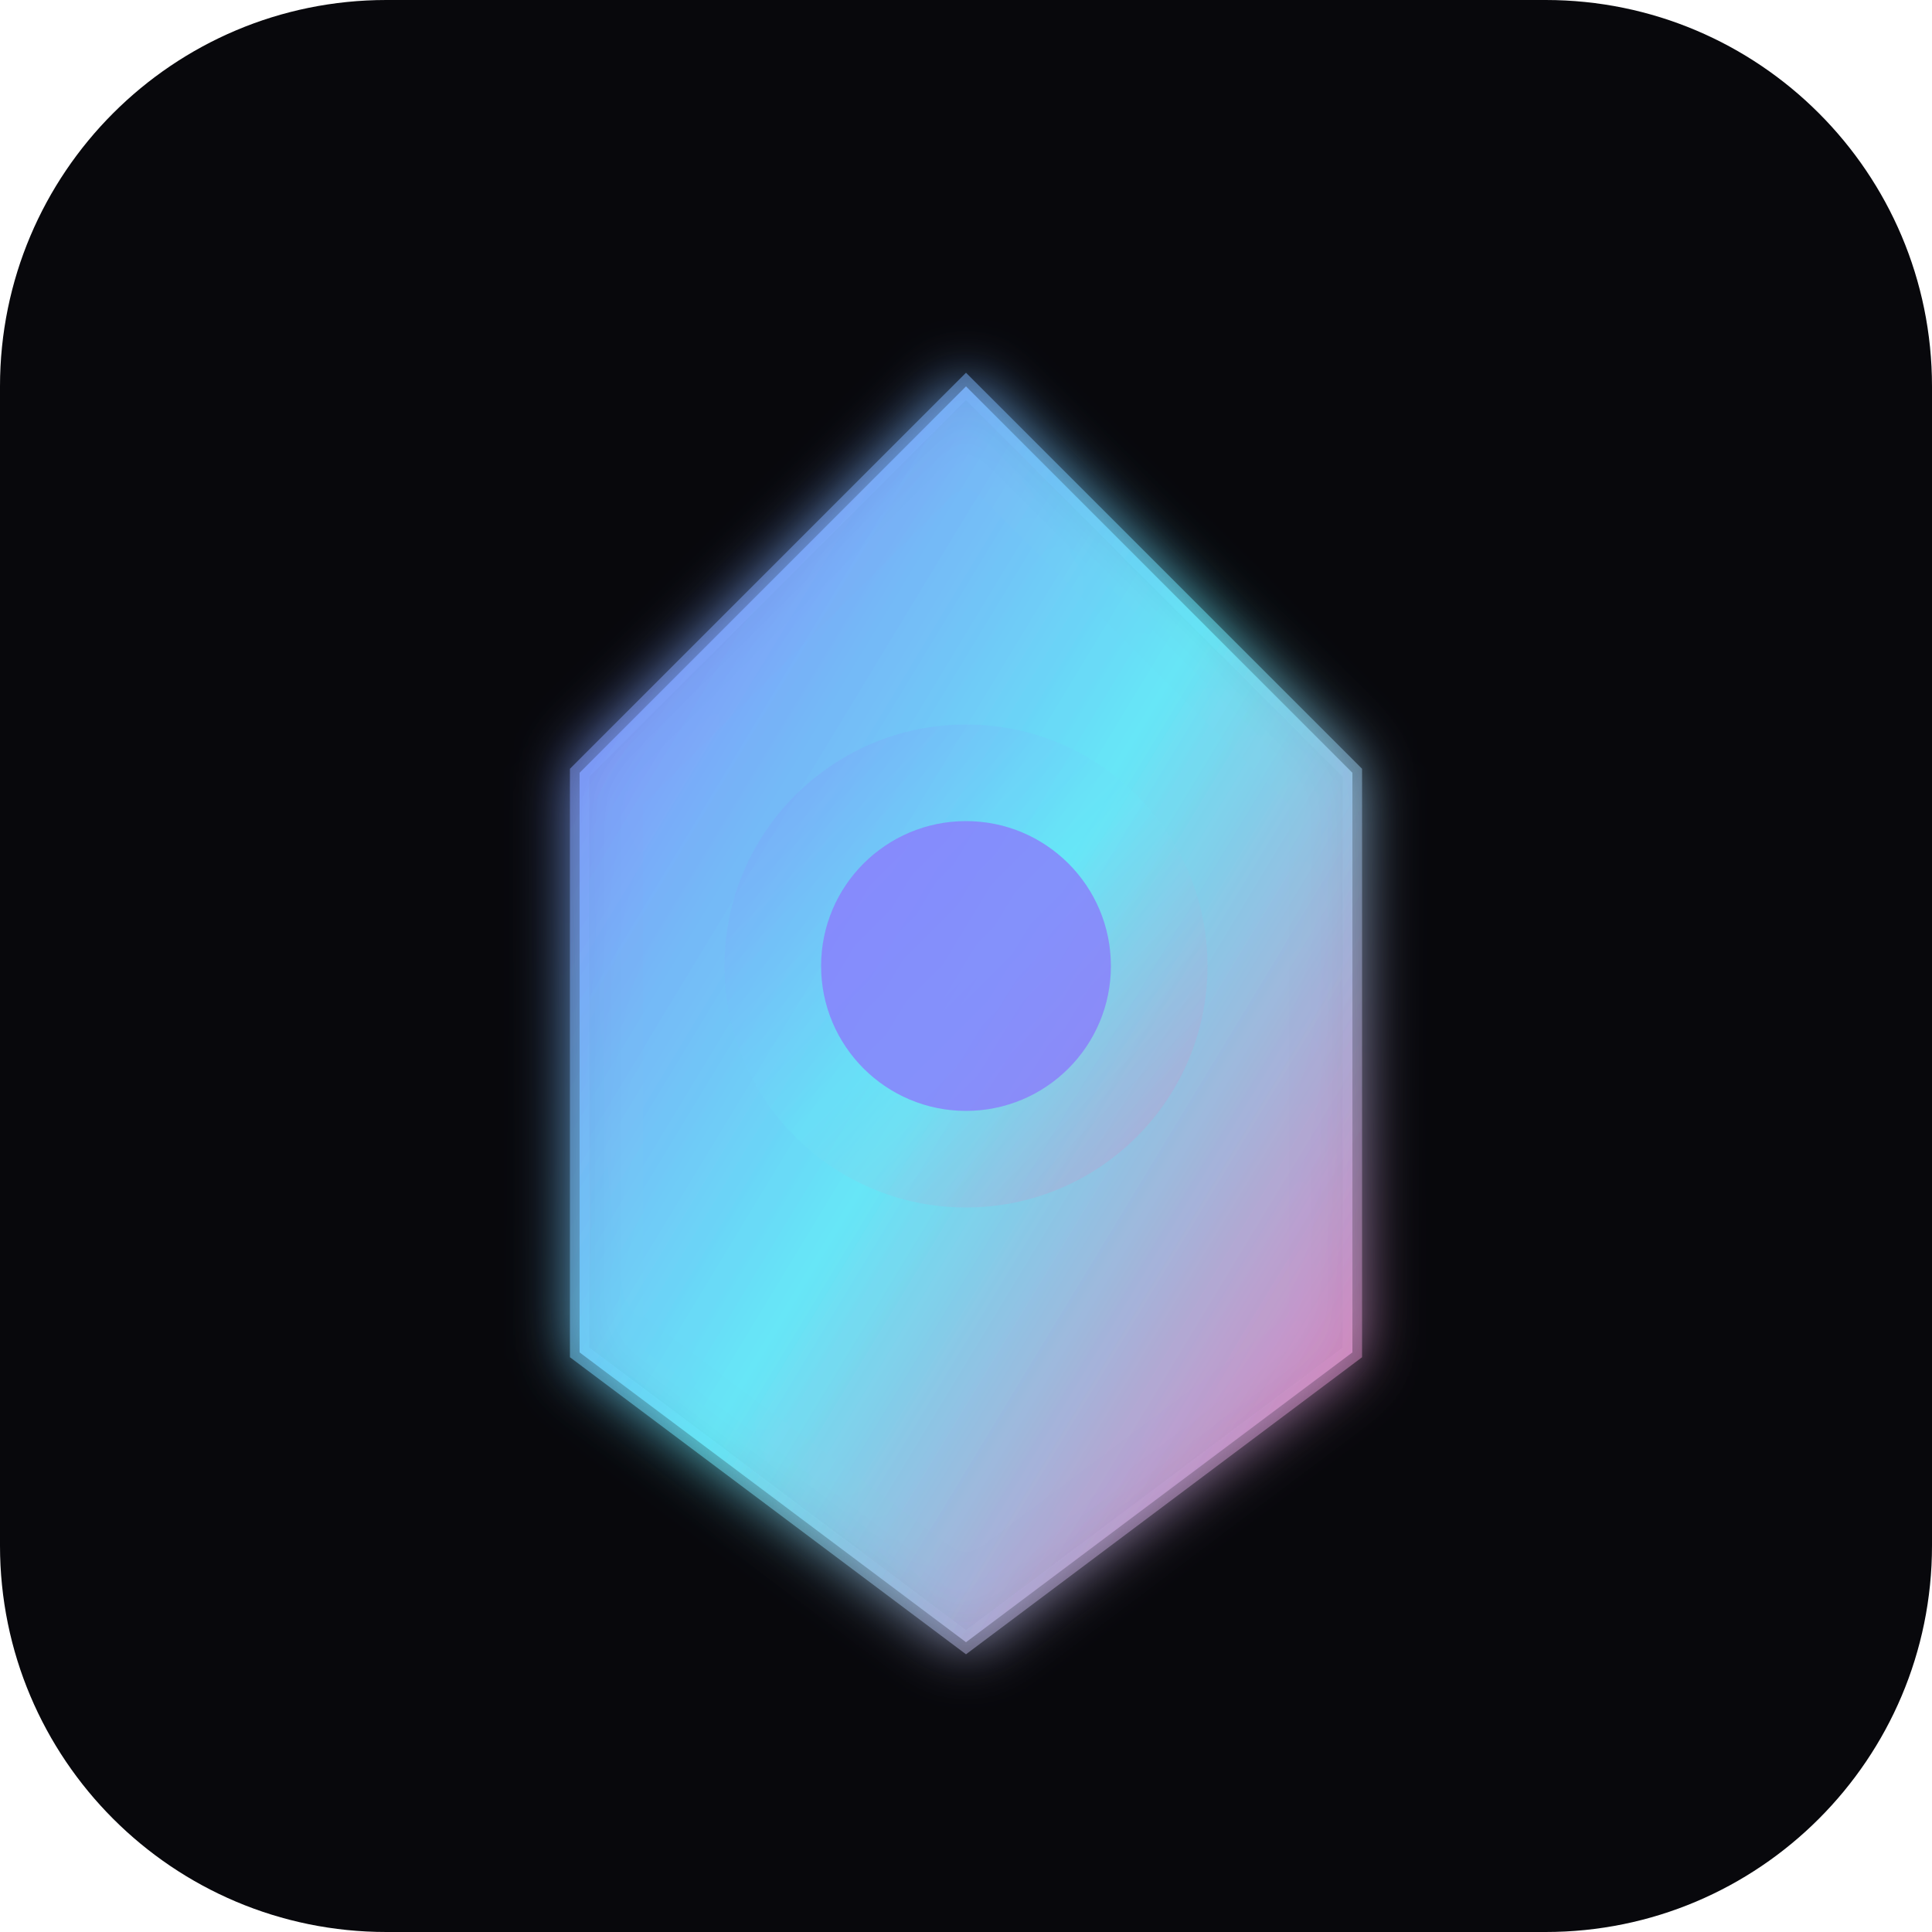
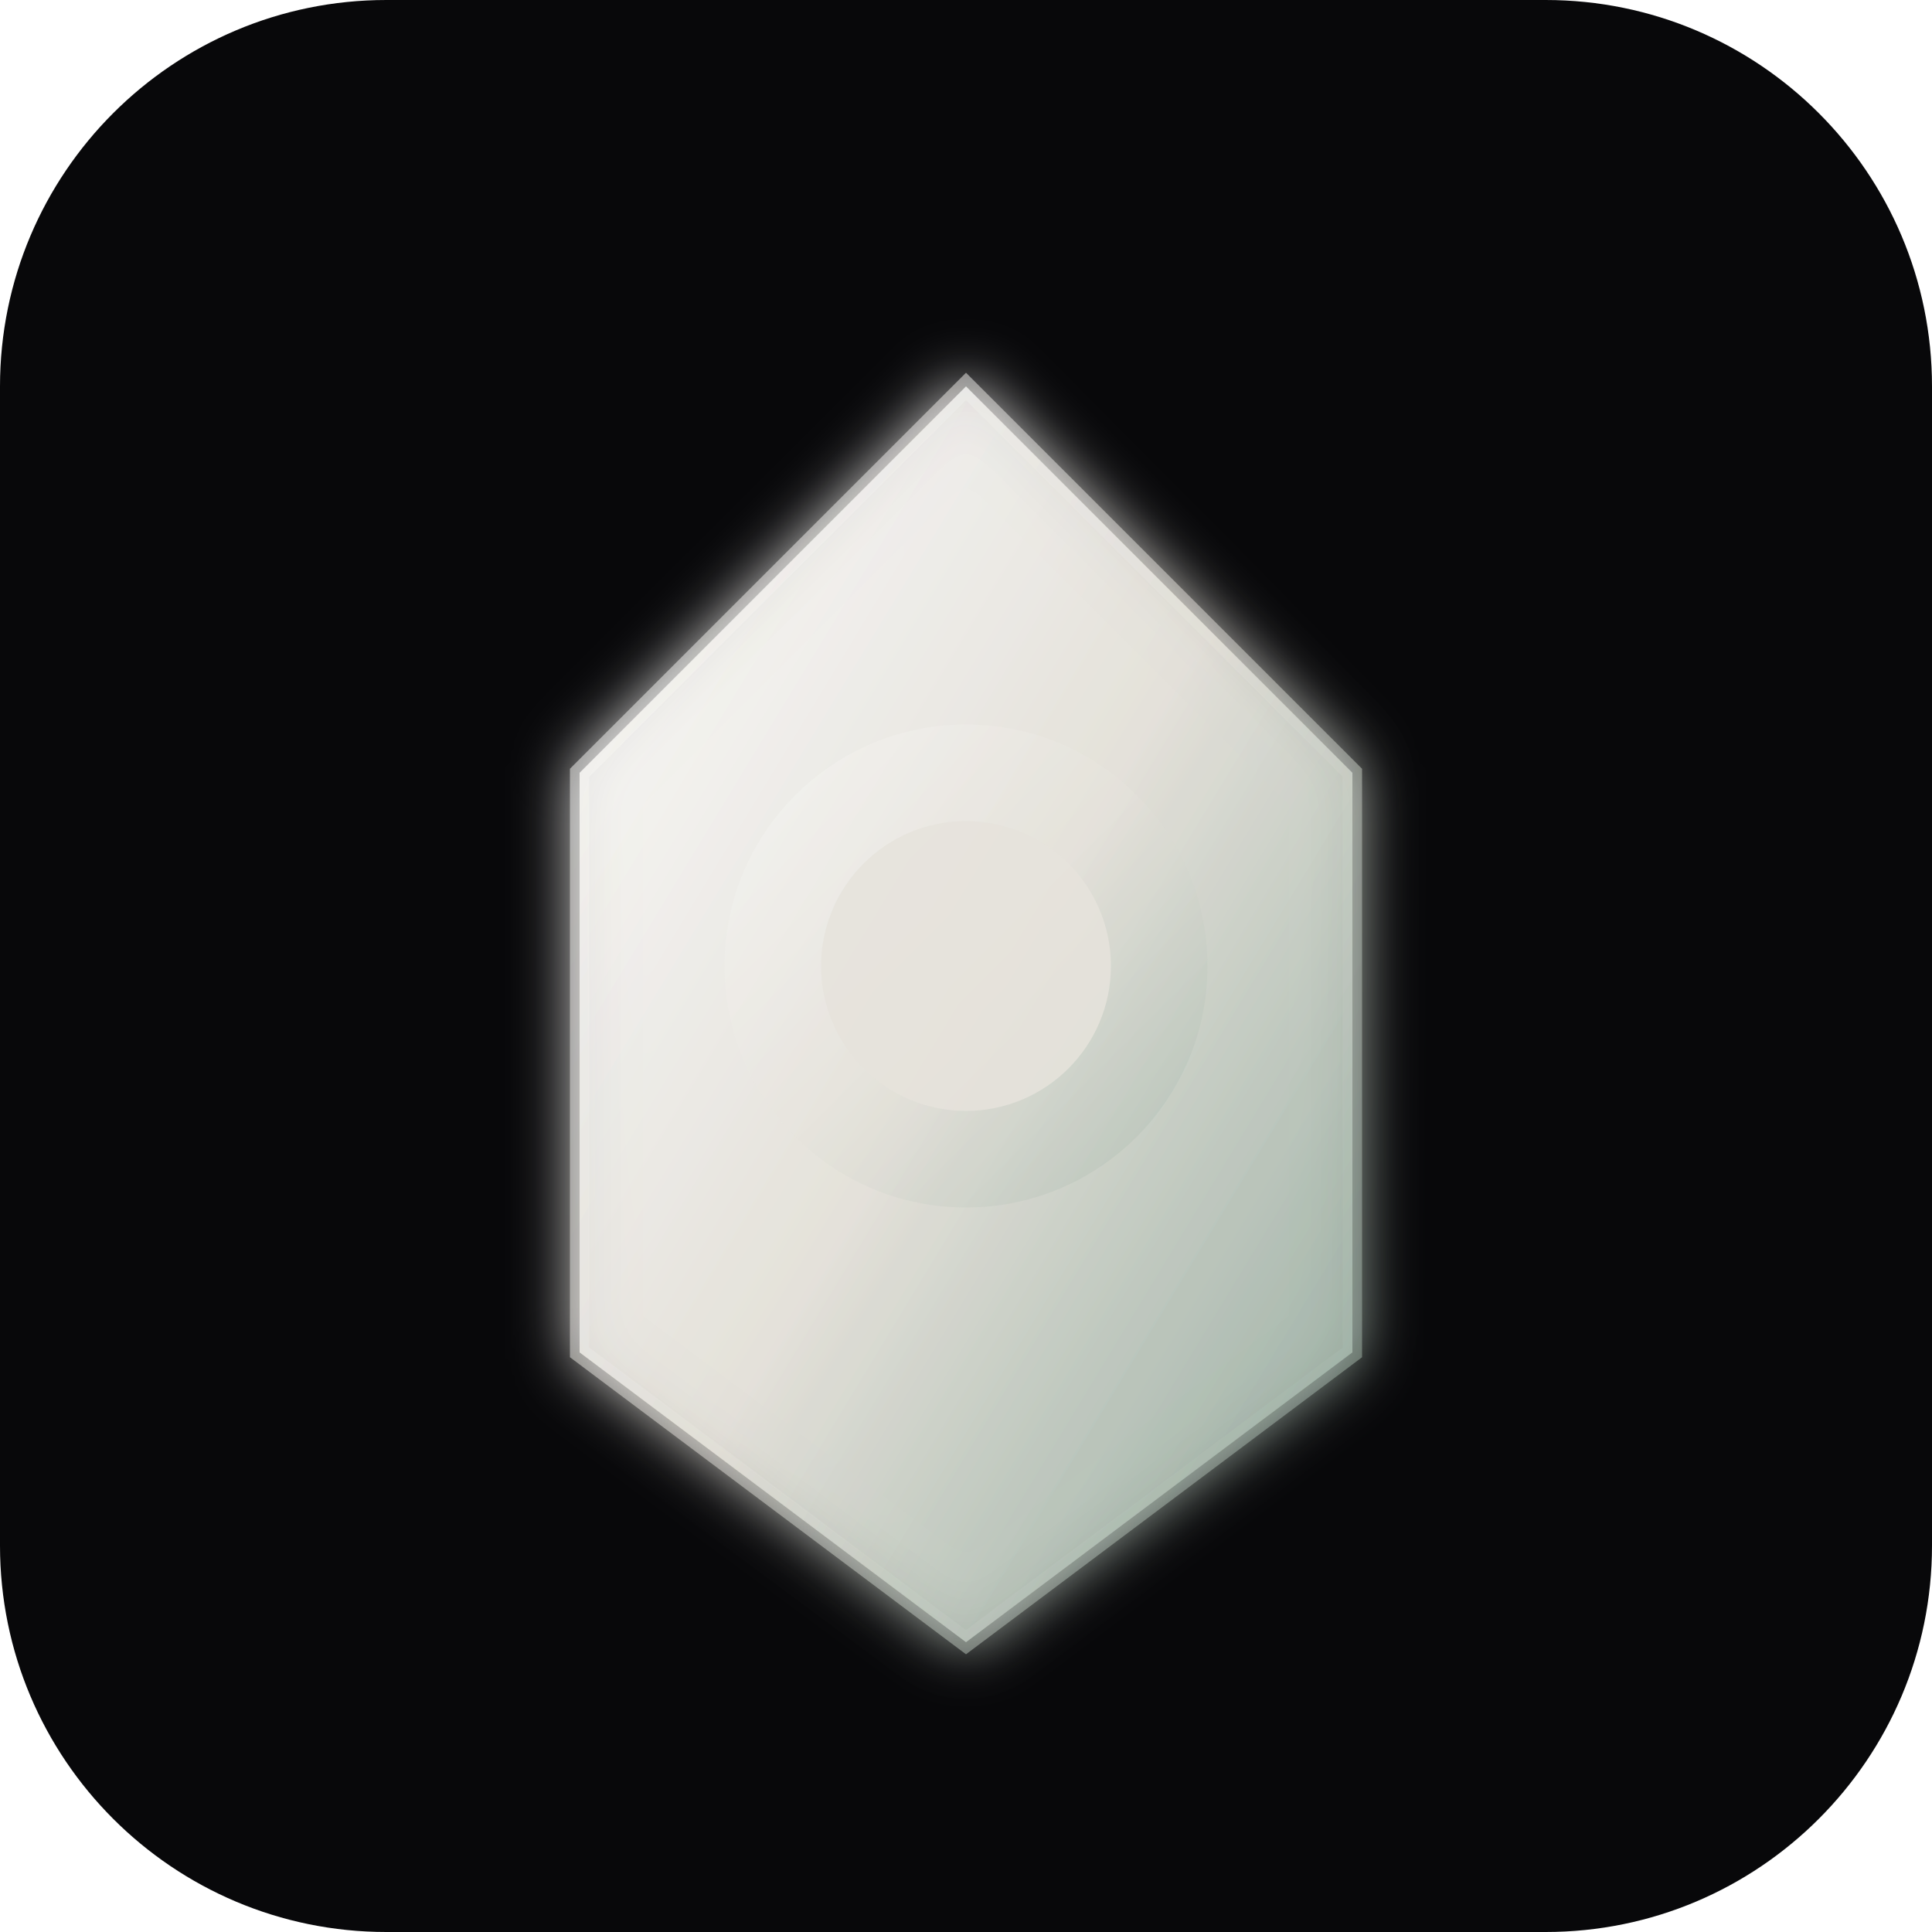
<svg xmlns="http://www.w3.org/2000/svg" viewBox="0 0 200 200">
  <defs>
    <linearGradient id="grad1" x1="0%" y1="0%" x2="100%" y2="100%">
-       <stop offset="0%" style="stop-color:#8b7cfc;stop-opacity:1" />
-       <stop offset="50%" style="stop-color:#67e8f9;stop-opacity:1" />
-       <stop offset="100%" style="stop-color:#f472b6;stop-opacity:1" />
+       <stop offset="0%" style="stop-color:#ffffff;stop-opacity:1" />
+       <stop offset="50%" style="stop-color:#e6e3dc;stop-opacity:1" />
+       <stop offset="100%" style="stop-color:#93ab9e;stop-opacity:1" />
    </linearGradient>
    <filter id="glow">
      <feGaussianBlur stdDeviation="3" result="coloredBlur" />
      <feMerge>
        <feMergeNode in="coloredBlur" />
        <feMergeNode in="SourceGraphic" />
      </feMerge>
    </filter>
  </defs>
-   <rect width="200" height="200" fill="#08080c" rx="40" />
+   <rect width="200" height="200" fill="#08080a" rx="40" />
  <g filter="url(#glow)">
    <polygon points="100,40 140,80 140,140 100,170 60,140 60,80" fill="url(#grad1)" opacity="0.9">
      <animateTransform attributeName="transform" type="rotate" values="0 100 100; 360 100 100" dur="20s" repeatCount="indefinite" />
    </polygon>
    <polygon points="100,40 140,80 140,140 100,170 60,140 60,80" fill="none" stroke="url(#grad1)" stroke-width="2" opacity="0.5">
      <animateTransform attributeName="transform" type="rotate" values="360 100 100; 0 100 100" dur="20s" repeatCount="indefinite" />
    </polygon>
  </g>
  <circle cx="100" cy="100" r="25" fill="url(#grad1)" opacity="0.3">
    <animate attributeName="r" values="25;35;25" dur="2s" repeatCount="indefinite" />
  </circle>
-   <circle cx="100" cy="100" r="15" fill="#8b7cfc" opacity="0.8" />
+   <circle cx="100" cy="100" r="15" fill="#e6e3dc" opacity="0.85" />
</svg>
